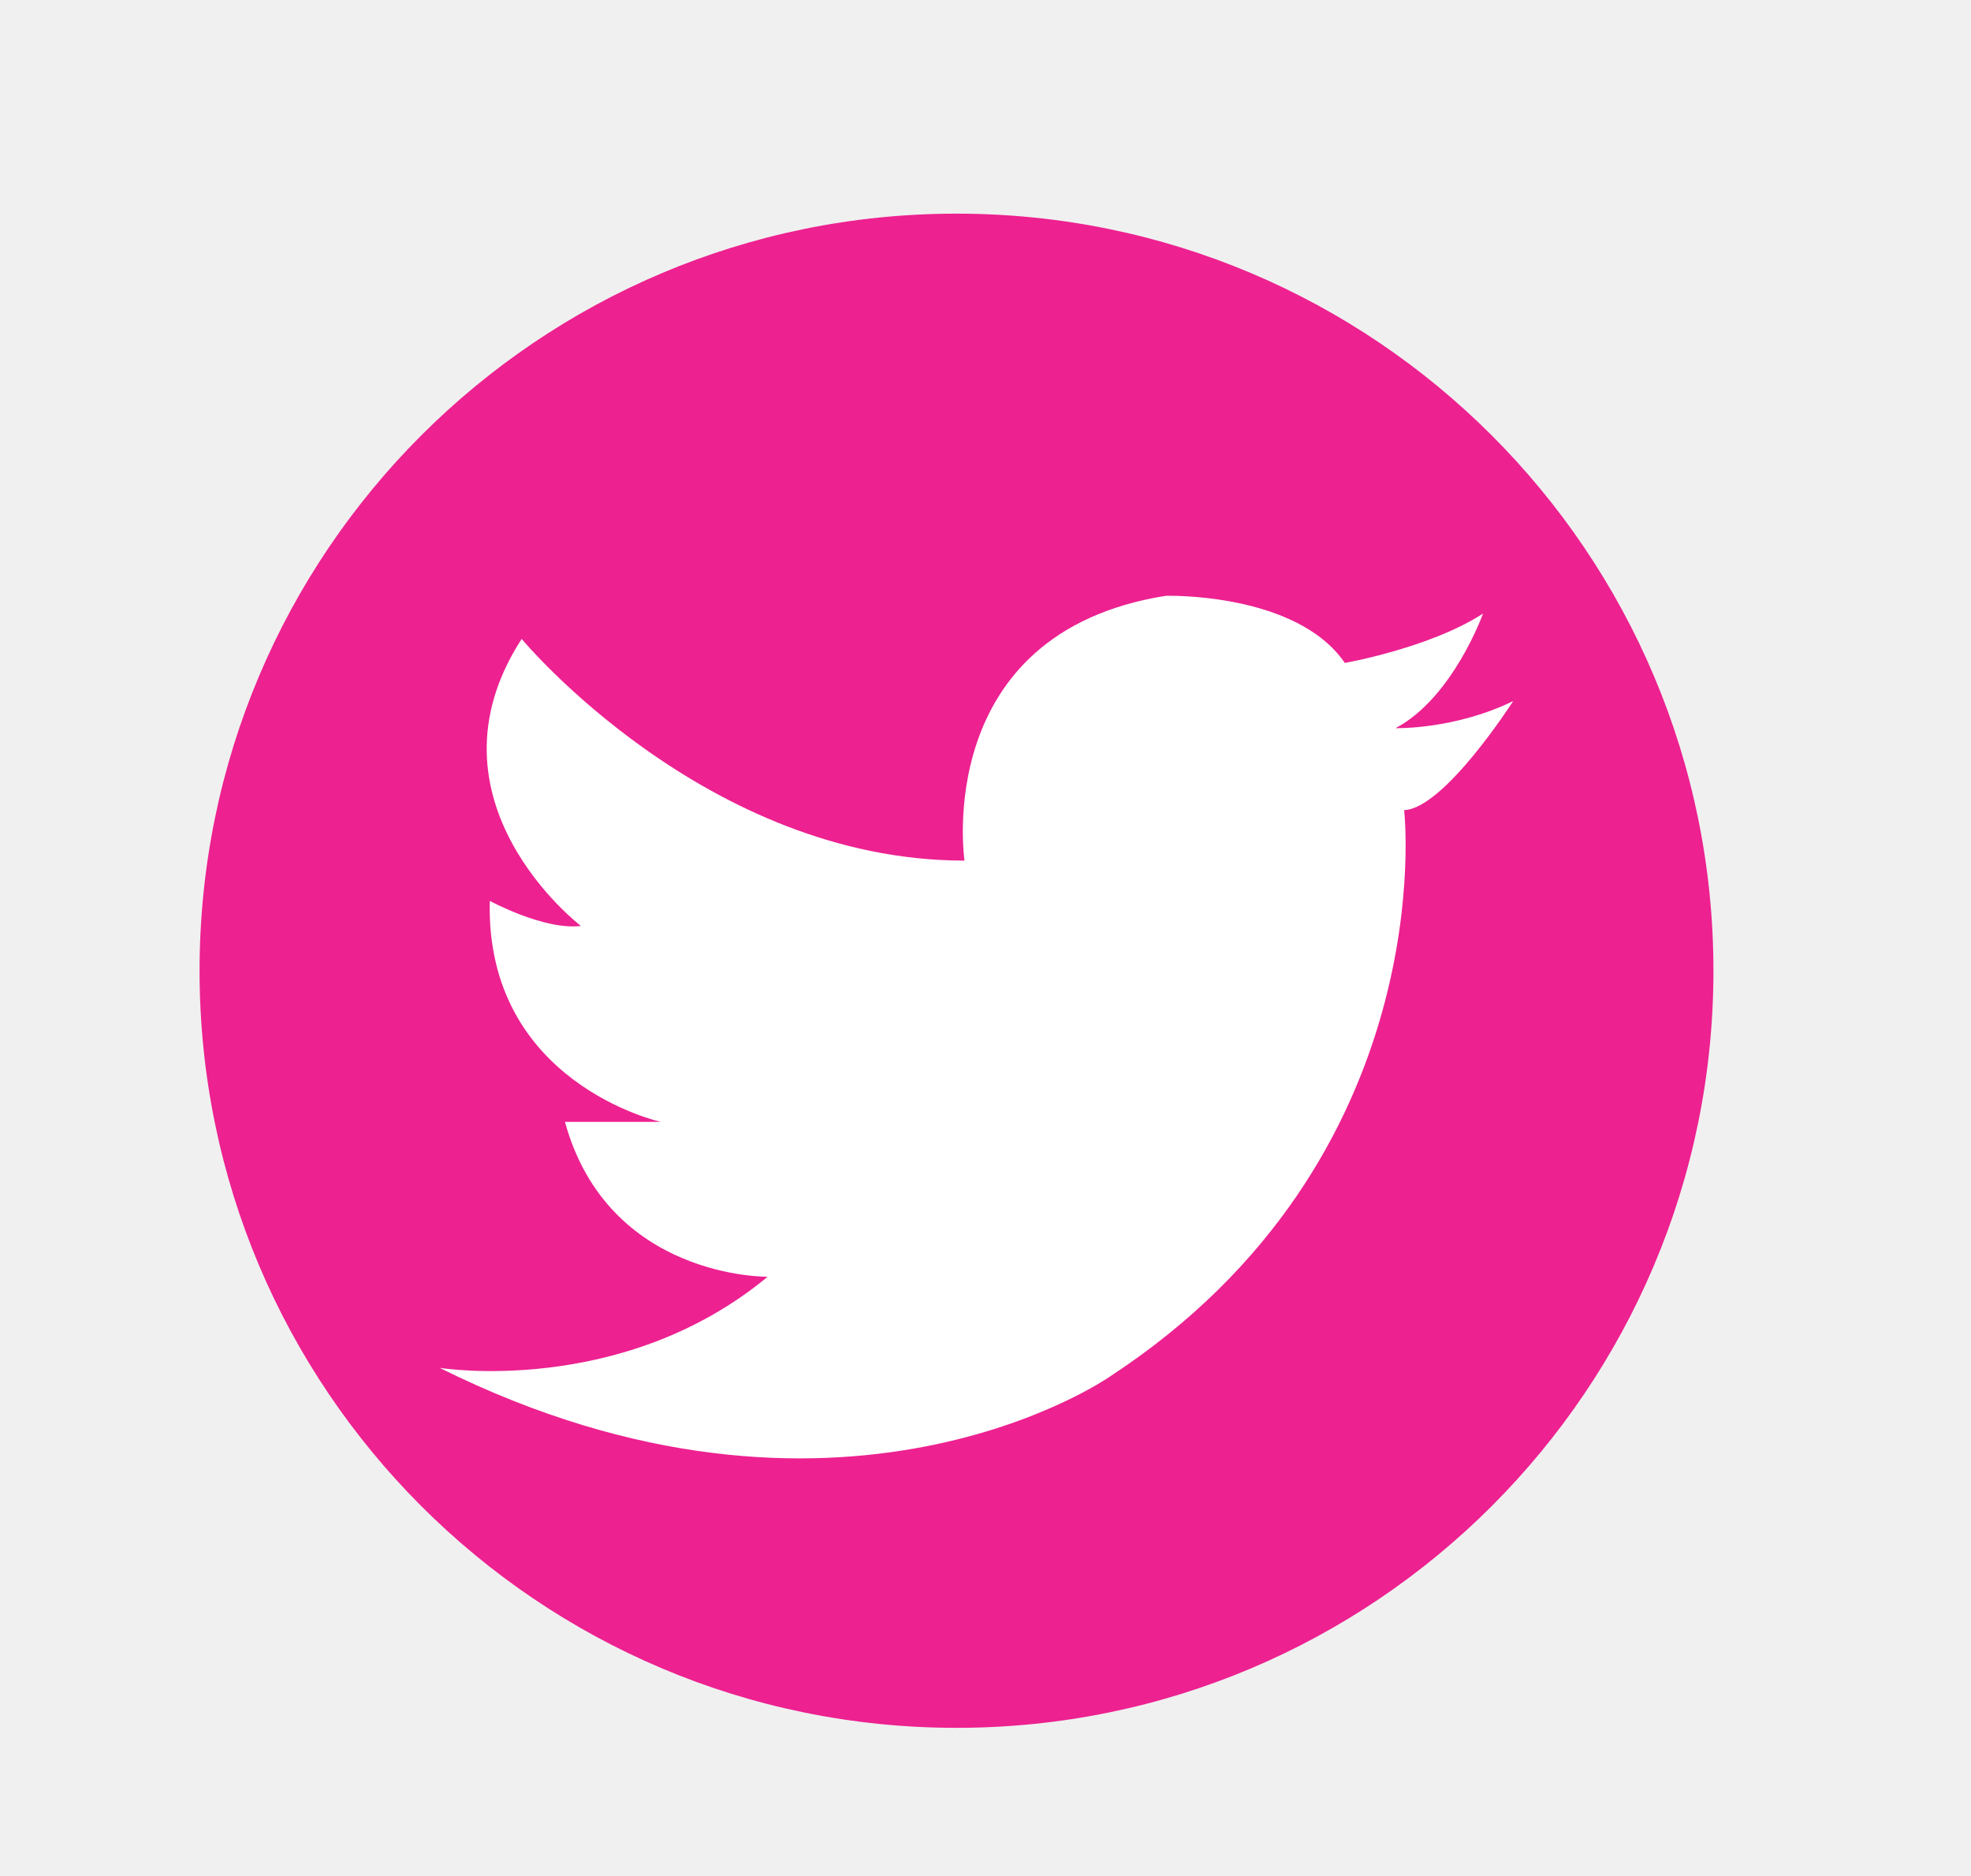
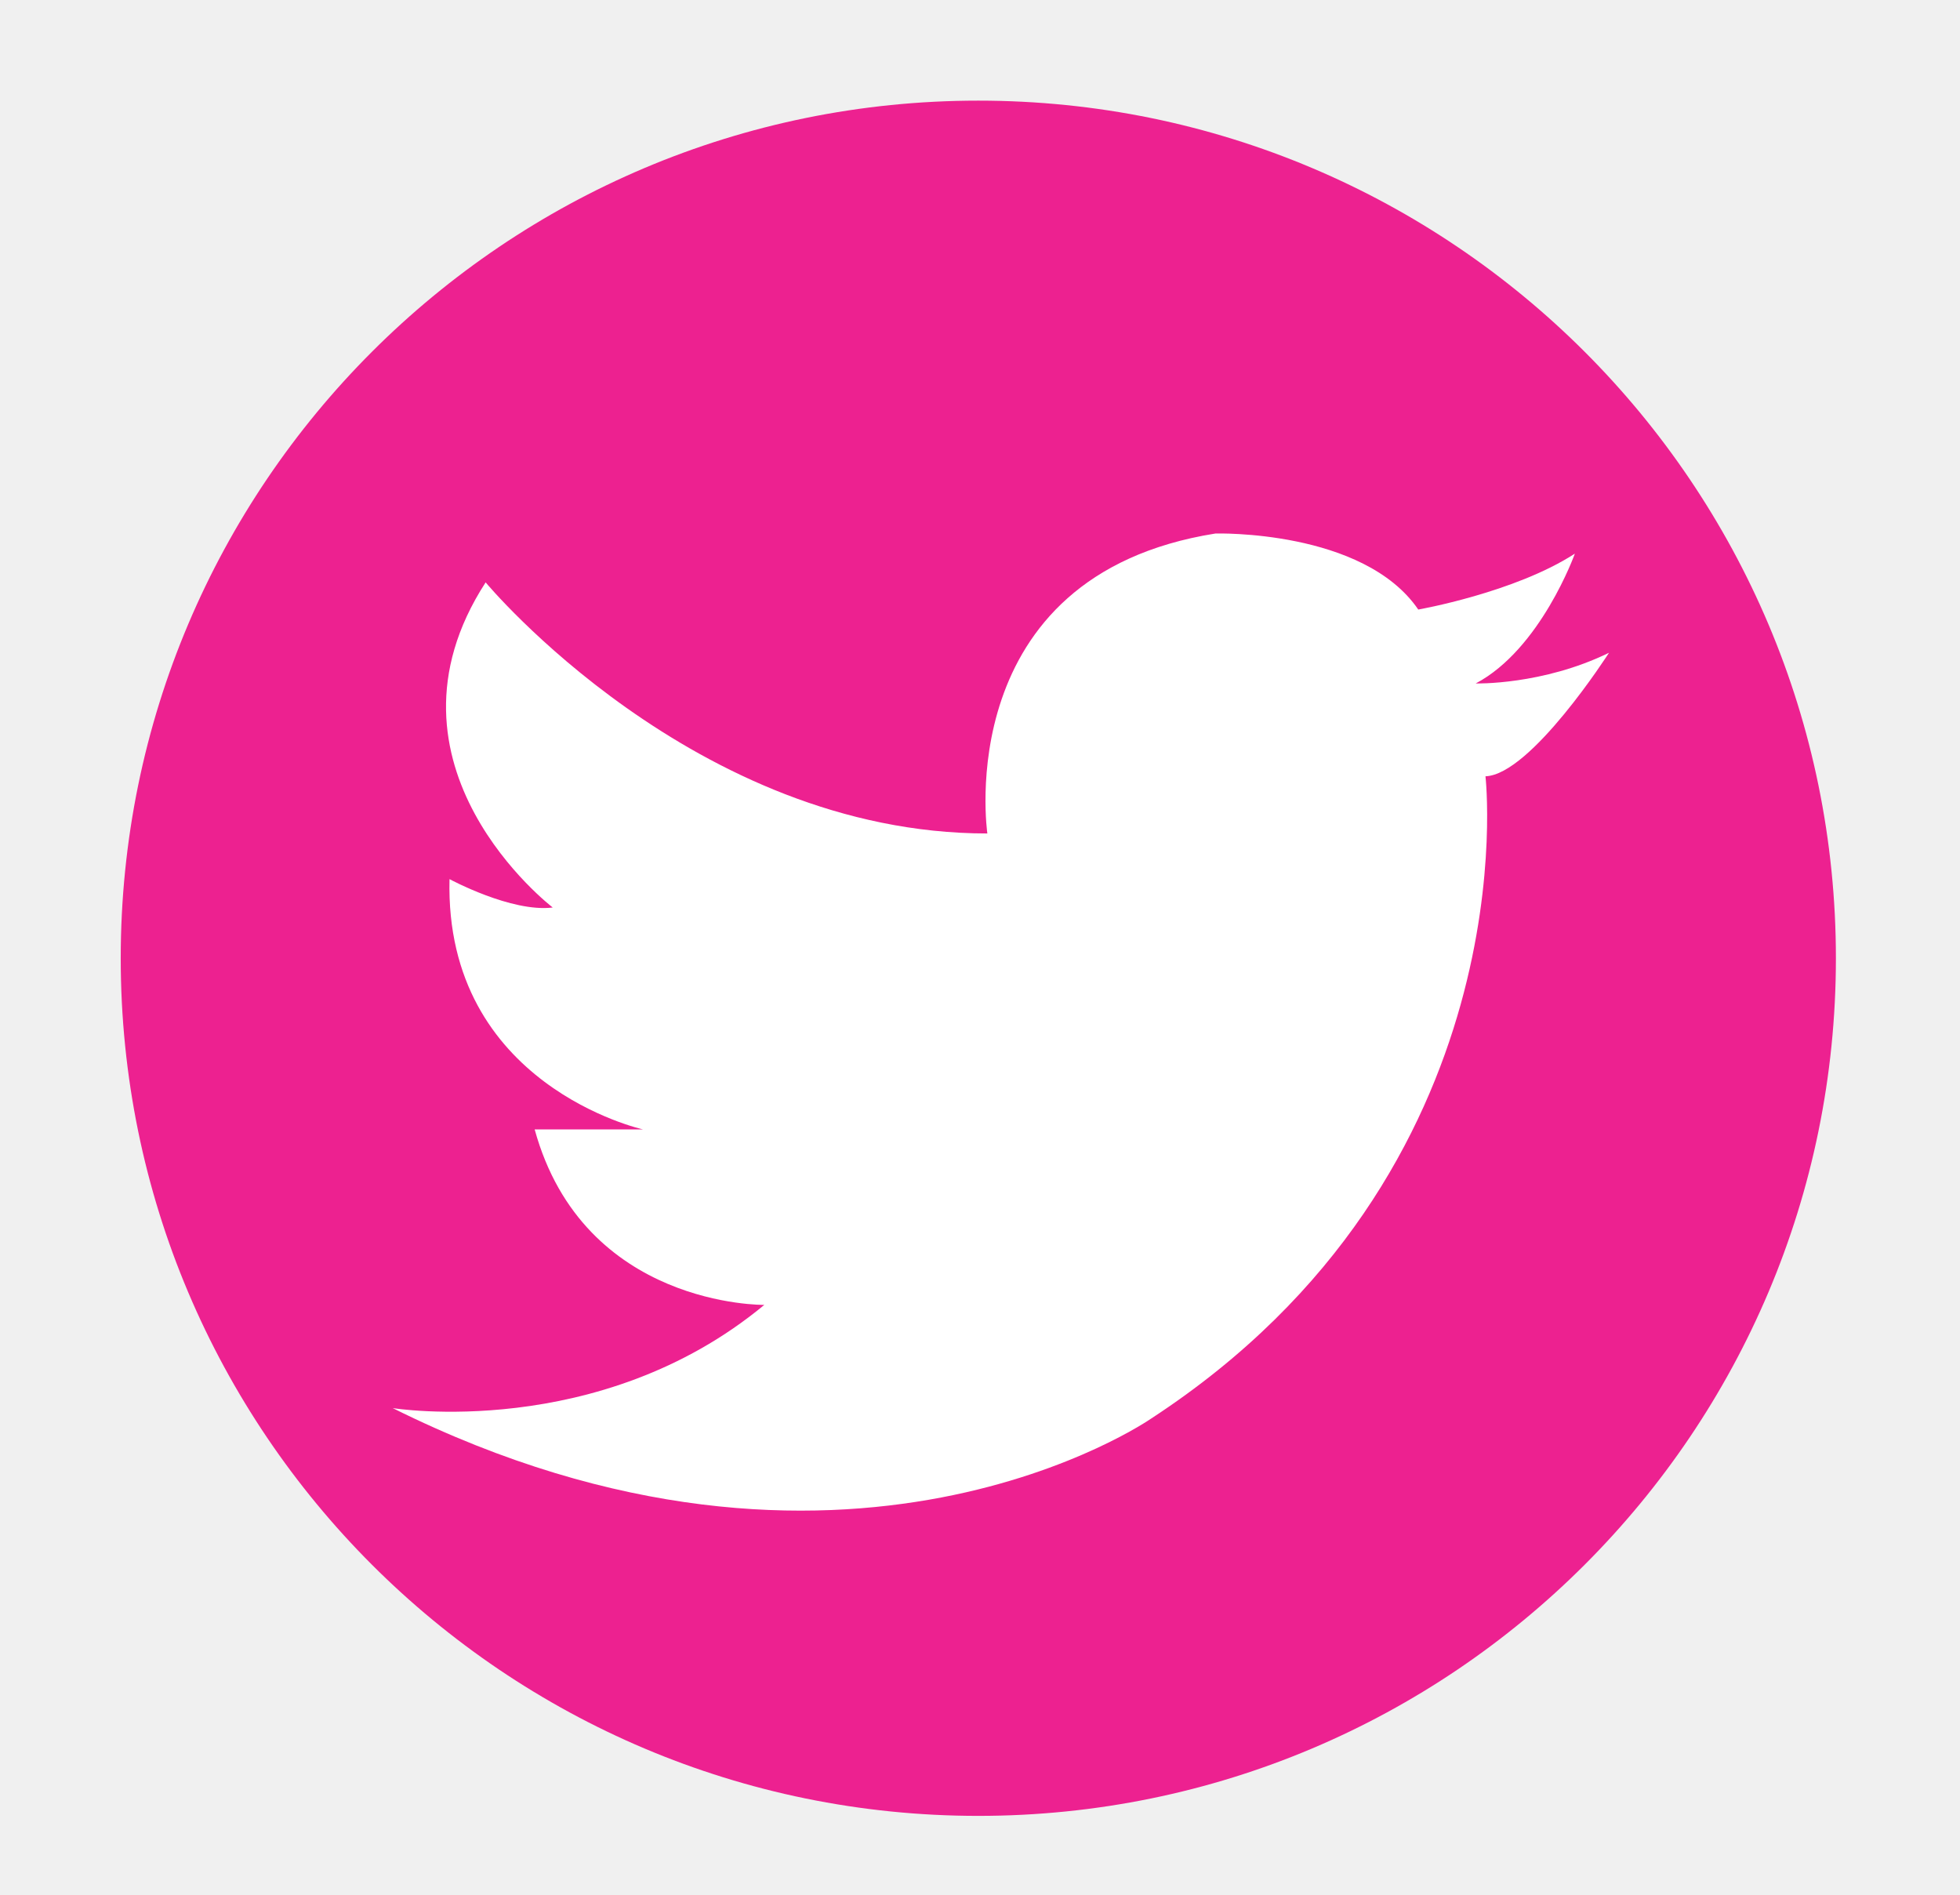
- <svg xmlns="http://www.w3.org/2000/svg" version="1.1" id="Layer_1" x="0px" y="0px" width="99.001px" height="94.171px" viewBox="0 0 99.001 94.171" enable-background="new 0 0 99.001 94.171" xml:space="preserve">
-   <circle fill="none" cx="48.044" cy="48.749" r="38.02" />
-   <circle fill="#ED2190" cx="48.044" cy="48.749" r="38.02" />
-   <path fill="#FFFFFF" d="M48.445,43.218c0,0-1.686-11.425,10.114-13.298c0,0,6.555-0.187,8.99,3.371c0,0,4.276-0.749,6.942-2.479  c0,0-1.513,4.233-4.395,5.755c0,0,2.954,0.081,5.909-1.36c0,0-3.459,5.404-5.476,5.476c0,0,2.003,17.485-14.813,28.467  c0,0-13.613,9.495-33.632-0.458c0,0,9.152,1.487,16.473-4.576c0,0-8.008,0.114-10.181-7.779h4.805c0,0-8.808-1.945-8.58-11.096  c0,0,2.745,1.487,4.576,1.258c0,0-8.236-6.292-2.974-14.414C26.202,32.088,35.455,43.218,48.445,43.218z" />
+ <svg xmlns="http://www.w3.org/2000/svg" version="1.1" id="Layer_1" x="0px" y="0px" width="122.026px" height="117.953px" viewBox="0 0 122.026 117.953" enable-background="new 0 0 122.026 117.953" xml:space="preserve">
+   <g>
+     <circle fill="none" cx="60.908" cy="59.657" r="53.392" />
+     <circle fill="#ED2190" cx="60.908" cy="59.657" r="53.392" />
+     <path fill="#FFFFFF" d="M61.471,51.889c0,0-2.367-16.044,14.203-18.675c0,0,9.206-0.263,12.625,4.734c0,0,6.005-1.052,9.749-3.481   c0,0-2.125,5.945-6.172,8.082c0,0,4.149,0.114,8.297-1.91c0,0-4.857,7.589-7.69,7.69c0,0,2.813,24.555-20.802,39.977   c0,0-19.117,13.334-47.23-0.643c0,0,12.852,2.088,23.133-6.426c0,0-11.245,0.161-14.297-10.924h6.747   c0,0-12.37-2.731-12.048-15.583c0,0,3.855,2.088,6.426,1.767c0,0-11.566-8.835-4.177-20.241   C30.234,36.259,43.228,51.889,61.471,51.889z" />
+   </g>
</svg>
